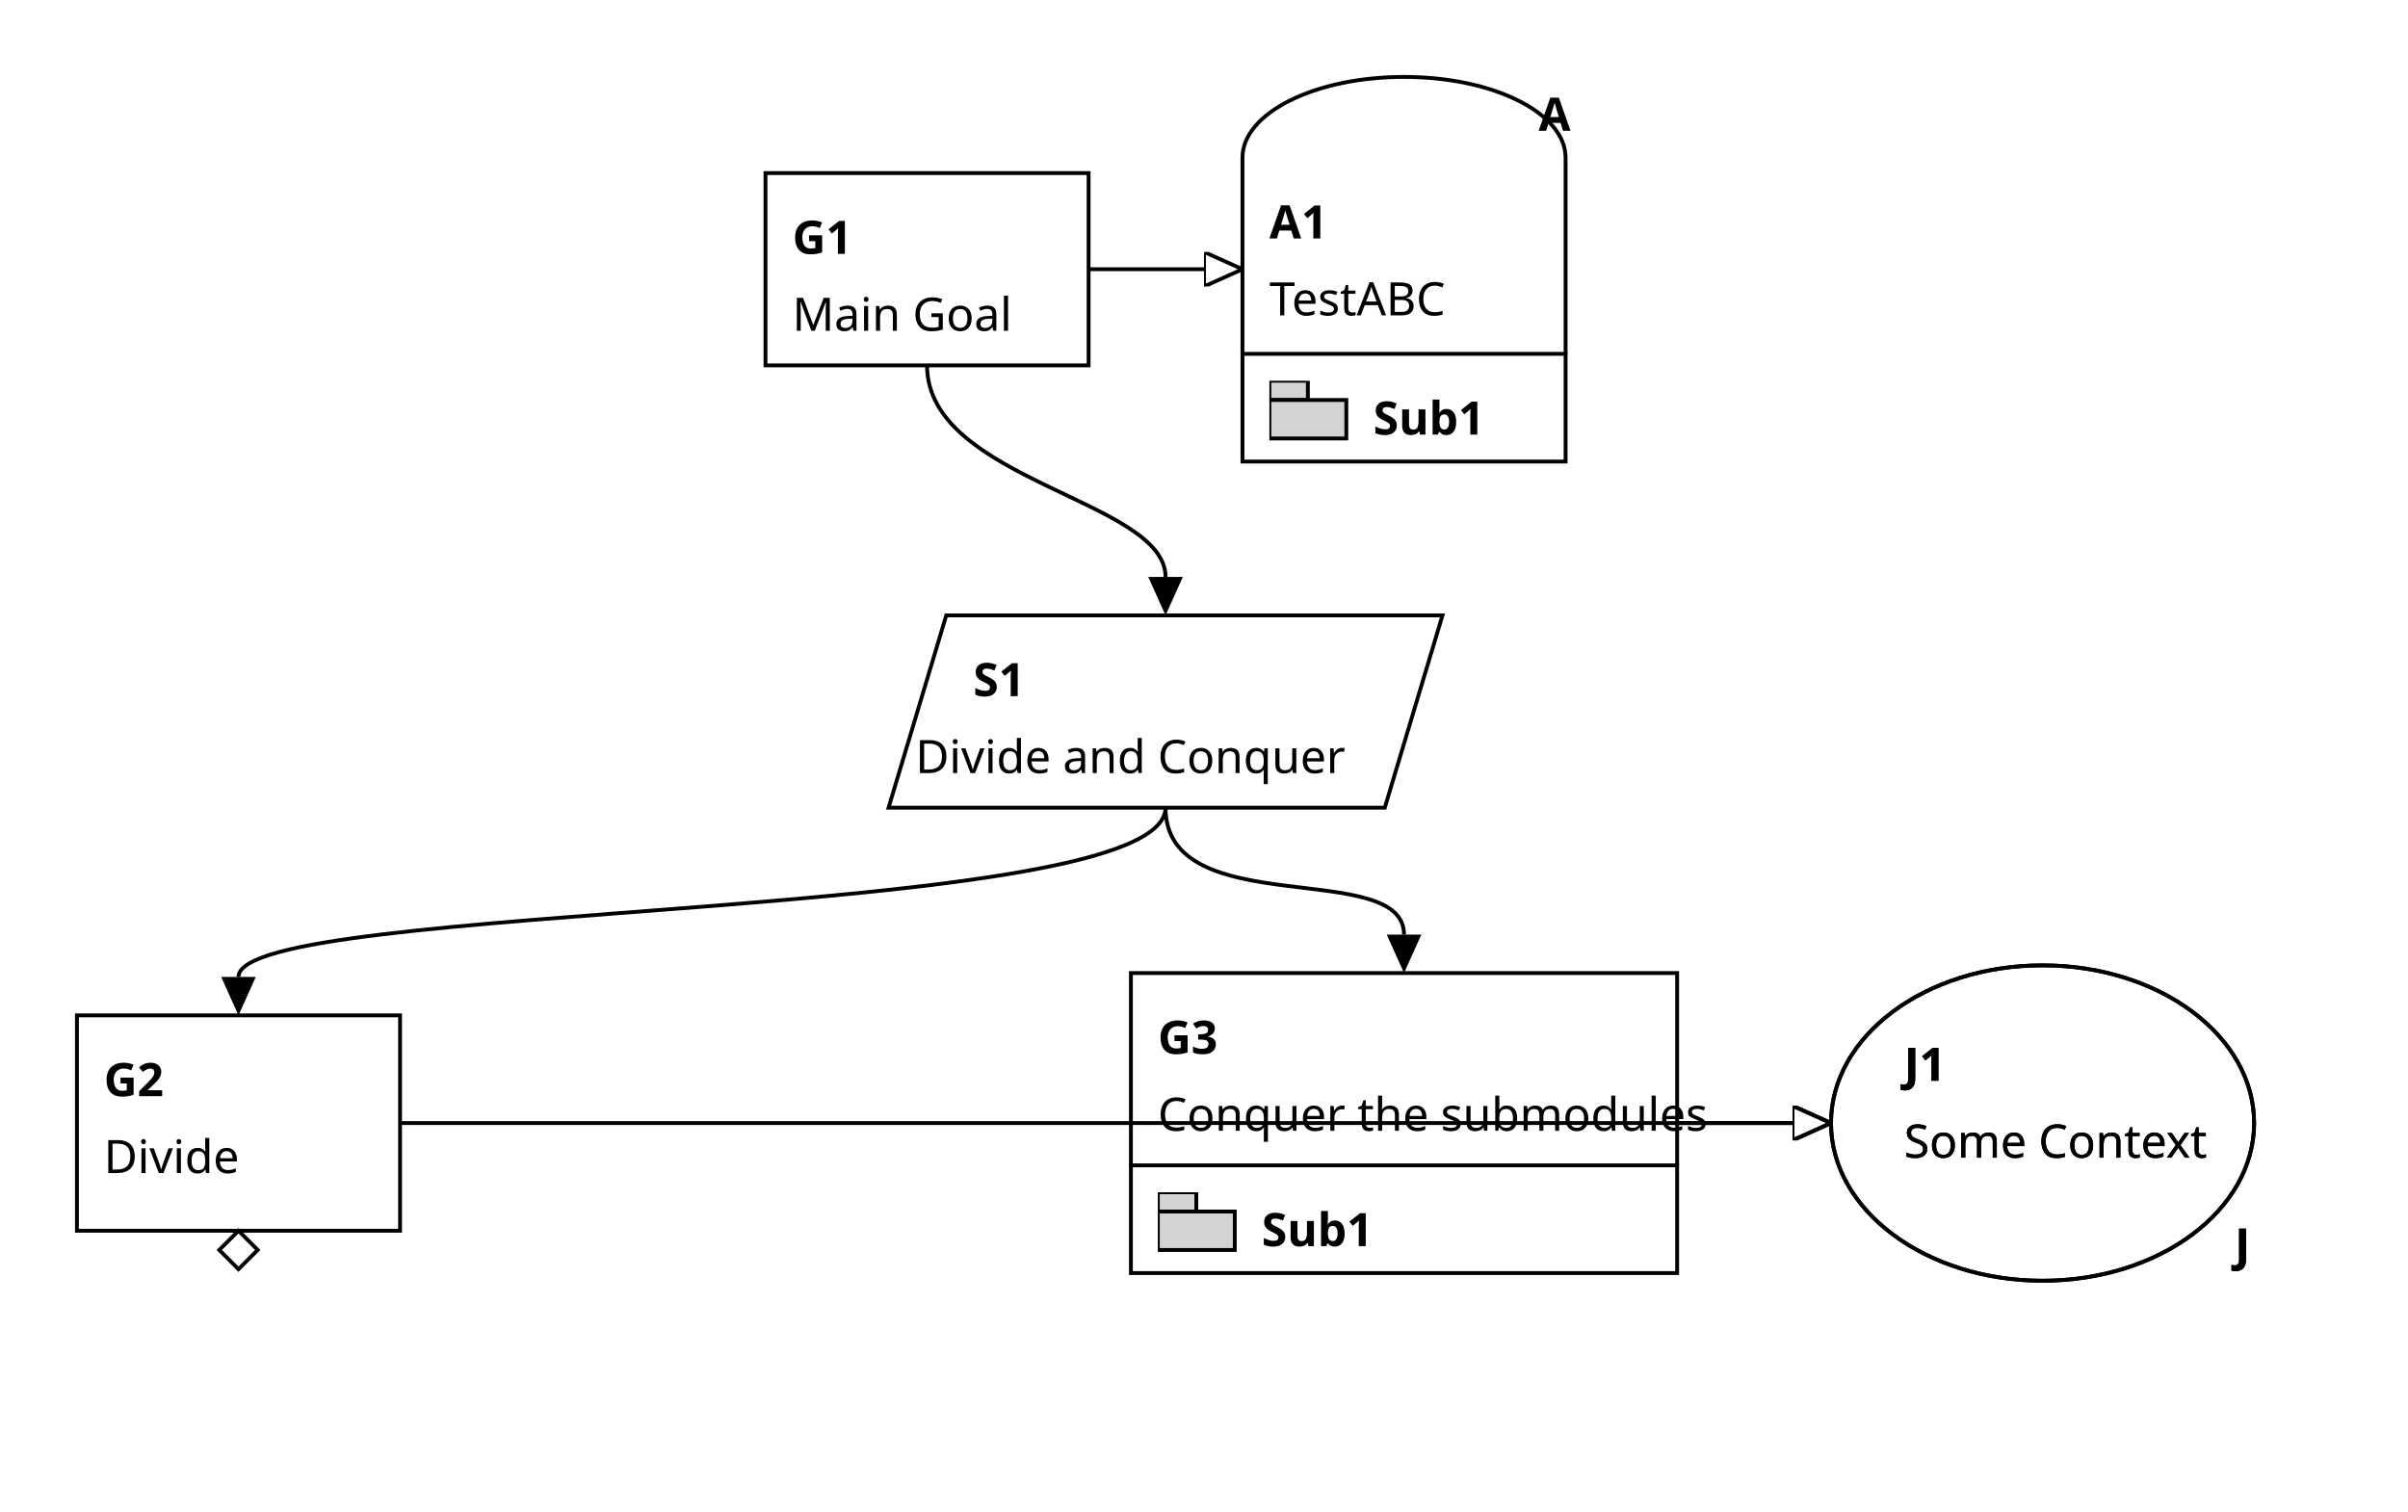
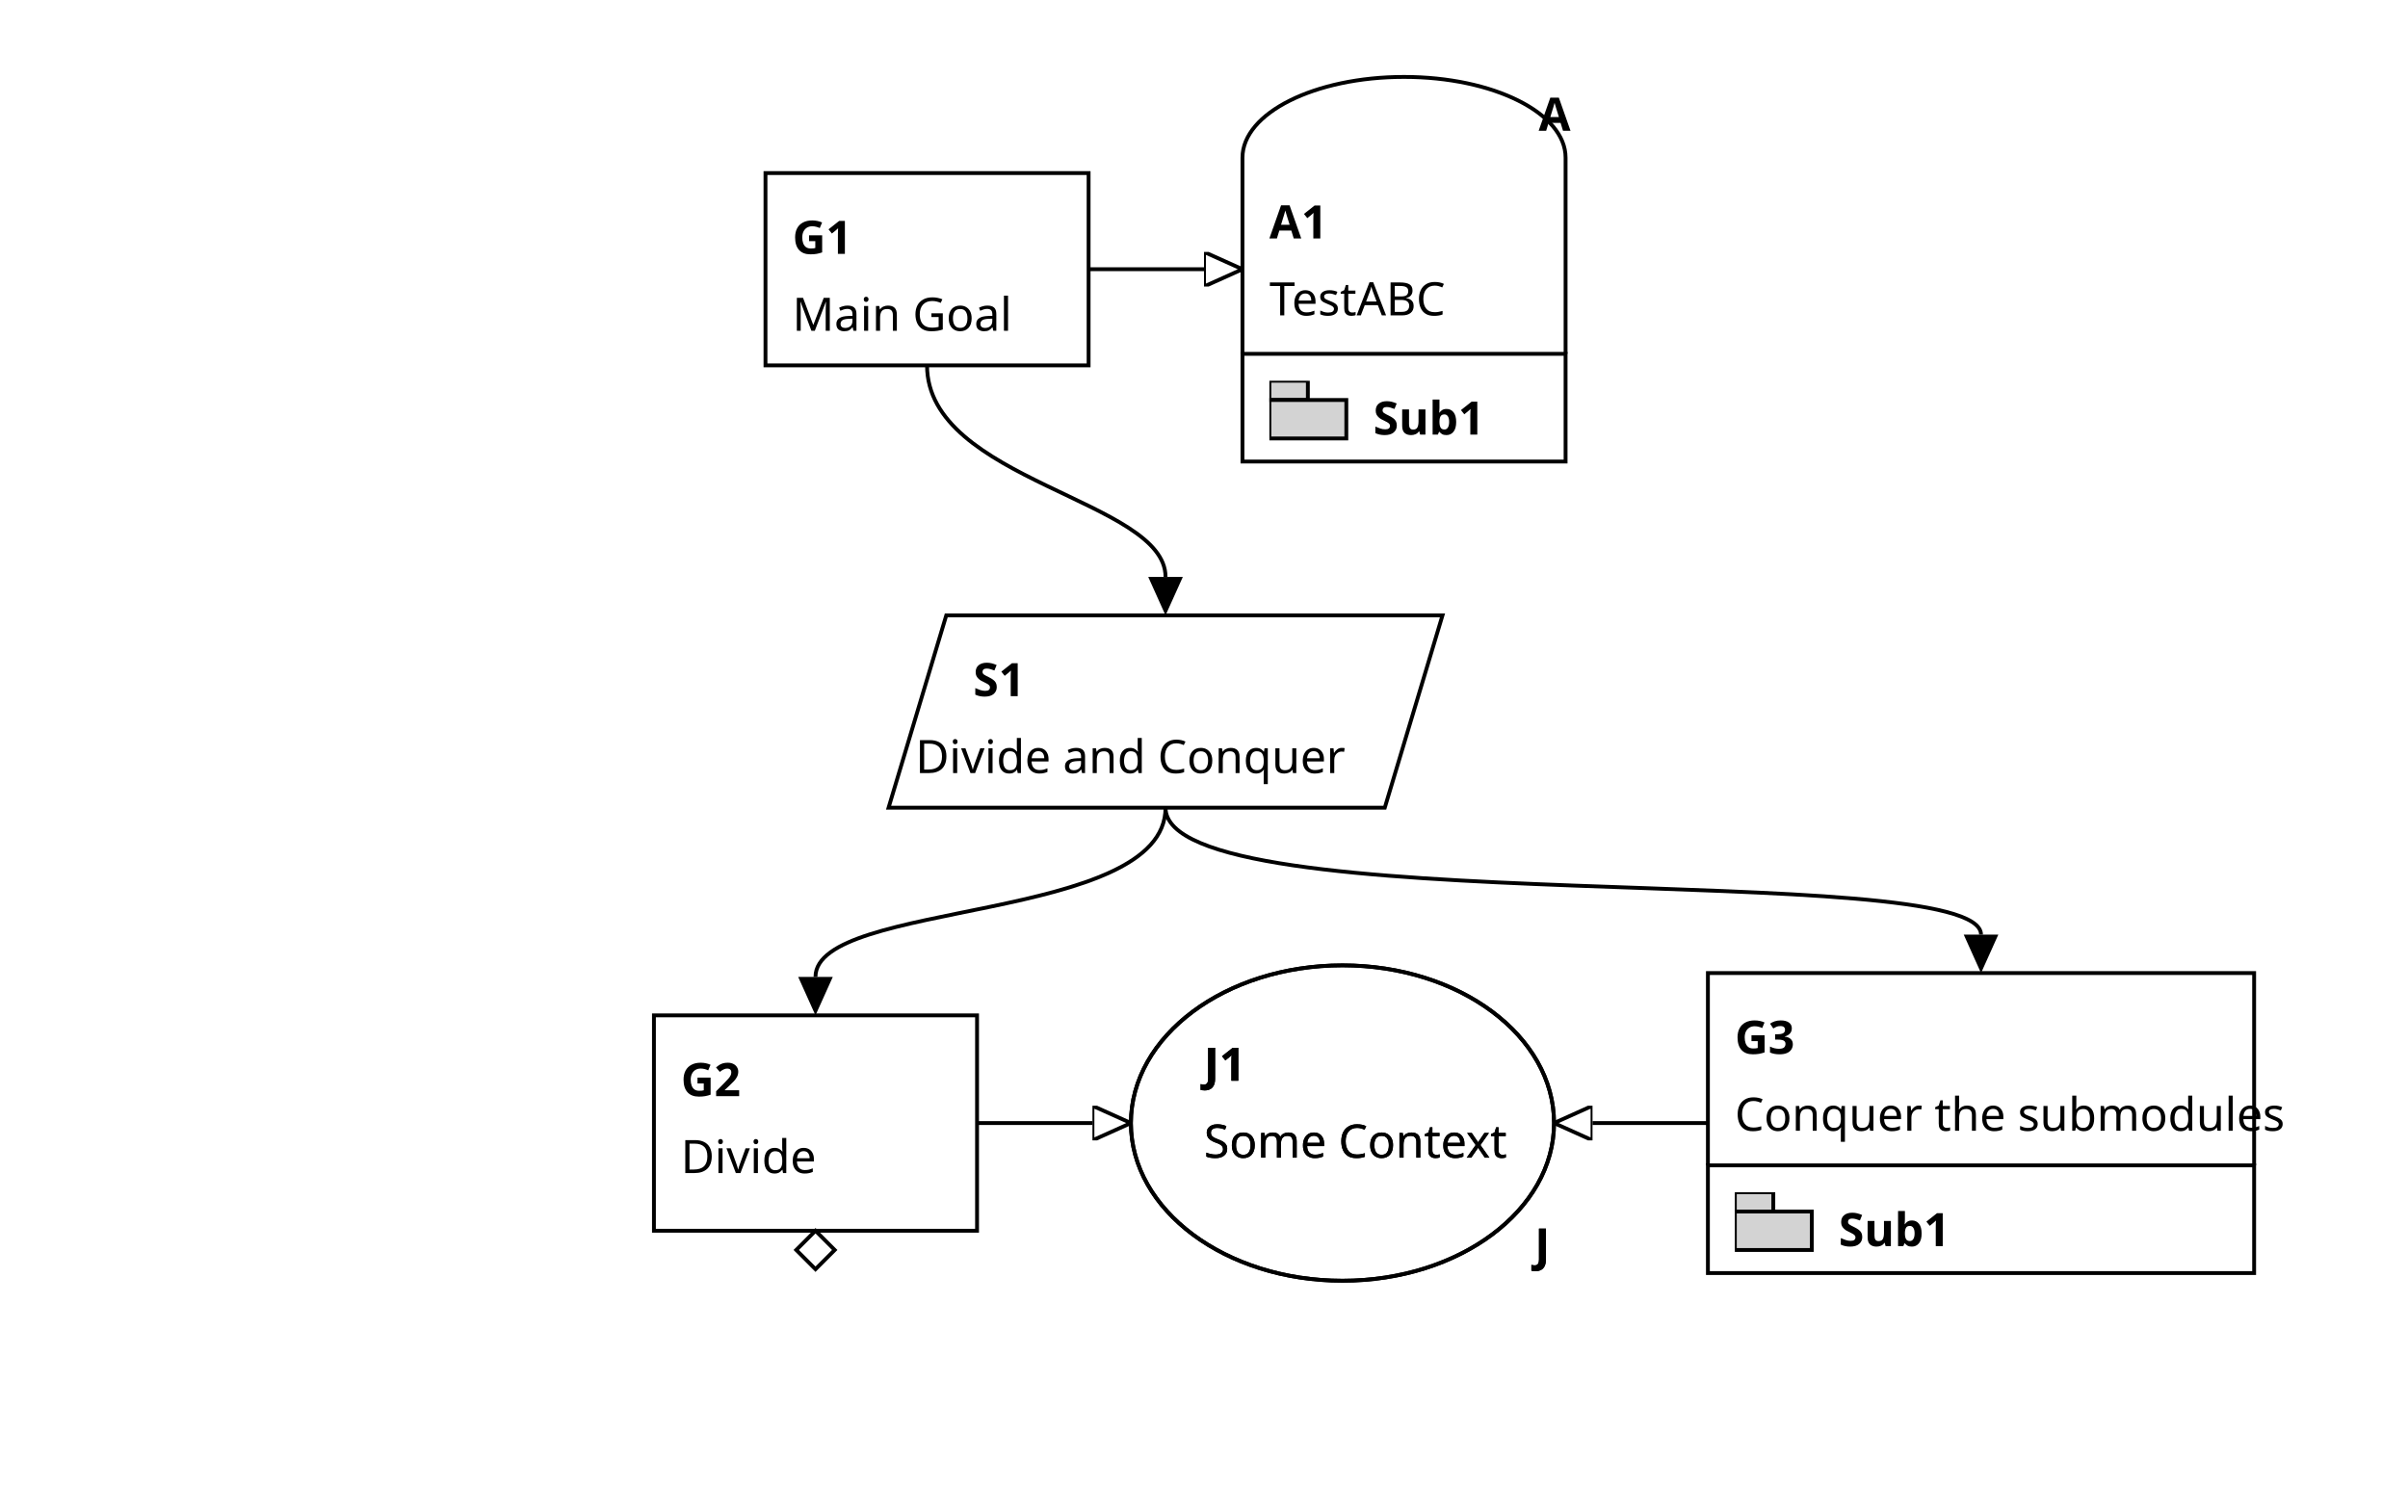
<svg xmlns="http://www.w3.org/2000/svg" viewBox="0 0 626 393">
  <symbol id="module_icon" viewbox="0 0 20 20">
    <rect fill="lightgrey" height="5" stroke="black" stroke-width="1" width="10" x="0" y="0" />
    <rect fill="lightgrey" height="10" stroke="black" stroke-width="1" width="20" x="0" y="5" />
  </symbol>
  <marker id="composite_arrow" markerHeight="9" markerUnits="users_posaceOnUse" markerWidth="10" orient="auto-start-reverse" refX="0" refY="4.5">
    <polyline fill="none" points="0 0, 6 4.5, 0 9" stroke="black" stroke-width="1" />
    <polyline fill="none" points="4 0, 10 4.5, 4 9" stroke="black" stroke-width="1" />
    <polyline fill="none" points="0 4.5, 10 4.5" stroke="black" stroke-width="1" />
  </marker>
  <marker id="supportedby_arrow" markerHeight="9" markerUnits="users_posaceOnUse" markerWidth="10" orient="auto-start-reverse" refX="0" refY="4.5">
    <polyline fill="black" points="0 0, 10 4.5, 0 9" />
  </marker>
  <marker id="incontextof_arrow" markerHeight="9" markerUnits="users_posaceOnUse" markerWidth="10" orient="auto-start-reverse" refX="0" refY="4.5">
    <polyline fill="none" points="0 0, 10 4.5, 0 9, 0 0" stroke="black" stroke-width="1" />
  </marker>
  <a href="modular.css" rel="stylesheet" type="text/css" />
  <g class="gsnelem gsngoal gsn_module_Main" id="node_G1">
    <path class="border" d="M199,45 L283,45 L283,95 L199,95 z" fill="none" stroke="black" stroke-width="1" />
    <text font-family="AppleSystemUIFont" font-size="12" font-weight="bold" textLength="13" x="206" y="66">
G1
</text>
    <text font-family="AppleSystemUIFont" font-size="12" textLength="51" x="206" y="86">
Main Goal
</text>
  </g>
  <g class="gsnelem gsnawayasmp gsn_module_Sub1" id="node_A1">
    <rect fill="none" height="28" stroke="black" stroke-width="1" width="84" x="323" y="92" />
    <text font-family="AppleSystemUIFont" font-size="12" font-weight="bold" textLength="25" x="357" y="113">
Sub1
</text>
    <path class="border" d="M323,92 V41 A42,21,0,0,1,407,41 V92" fill="none" stroke="black" stroke-width="1" />
    <text font-family="AppleSystemUIFont" font-size="12" font-weight="bold" textLength="12" x="330" y="62">
A1
</text>
    <use href="#module_icon" x="330" y="99" />
    <text font-family="AppleSystemUIFont" font-size="12" font-weight="bold" x="400" y="34">
A
</text>
    <text font-family="AppleSystemUIFont" font-size="12" textLength="44" x="330" y="82">
TestABC
</text>
  </g>
  <g class="gsnelem gsnstgy gsn_module_Main" id="node_S1">
    <path class="border" d="M246,160 L375,160 L360,210 L231,210 z" fill="none" stroke="black" stroke-width="1" />
    <text font-family="AppleSystemUIFont" font-size="12" font-weight="bold" textLength="12" x="253" y="181">
S1
</text>
    <text font-family="AppleSystemUIFont" font-size="12" textLength="101" x="238" y="201">
Divide and Conquer
</text>
  </g>
+   <g class="gsnelem gsnjust gsn_module_Main" id="node_J1">
+     <ellipse class="border" cx="349" cy="292" fill="none" rx="55" ry="41" stroke="black" stroke-width="1" />
+     <text font-family="AppleSystemUIFont" font-size="12" font-weight="bold" textLength="11" x="313" y="281">
+ J1
+ </text>
+     <text font-family="AppleSystemUIFont" font-size="12" font-weight="bold" x="399" y="328">
+ J
+ </text>
+     <text font-family="AppleSystemUIFont" font-size="12" textLength="72" x="313" y="301">
+ Some Context
+ </text>
+   </g>
  <g class="gsnelem gsngoal gsn_module_Main" id="node_G2">
-     <path class="border" d="M20,264 L104,264 L104,320 L20,320 z" fill="none" stroke="black" stroke-width="1" />
-     <text font-family="AppleSystemUIFont" font-size="12" font-weight="bold" textLength="14" x="27" y="285">
+     <path class="border" d="M170,264 L254,264 L254,320 L170,320 z" fill="none" stroke="black" stroke-width="1" />
+     <text font-family="AppleSystemUIFont" font-size="12" font-weight="bold" textLength="14" x="177" y="285">
G2
</text>
-     <text font-family="AppleSystemUIFont" font-size="12" textLength="31" x="27" y="305">
+     <text font-family="AppleSystemUIFont" font-size="12" textLength="31" x="177" y="305">
Divide
</text>
-     <path d="M62,320 l5,5 l-5,5 l-5,-5 z" fill="none" stroke="black" stroke-width="1" />
+     <path d="M212,320 l5,5 l-5,5 l-5,-5 z" fill="none" stroke="black" stroke-width="1" />
  </g>
  <g class="gsnelem gsnjust gsn_module_Main" id="node_J1">
-     <ellipse class="border" cx="531" cy="292" fill="none" rx="55" ry="41" stroke="black" stroke-width="1" />
-     <text font-family="AppleSystemUIFont" font-size="12" font-weight="bold" textLength="11" x="495" y="281">
+     <ellipse class="border" cx="349" cy="292" fill="none" rx="55" ry="41" stroke="black" stroke-width="1" />
+     <text font-family="AppleSystemUIFont" font-size="12" font-weight="bold" textLength="11" x="313" y="281">
J1
</text>
-     <text font-family="AppleSystemUIFont" font-size="12" font-weight="bold" x="581" y="328">
+     <text font-family="AppleSystemUIFont" font-size="12" font-weight="bold" x="399" y="328">
J
</text>
-     <text font-family="AppleSystemUIFont" font-size="12" textLength="72" x="495" y="301">
+     <text font-family="AppleSystemUIFont" font-size="12" textLength="72" x="313" y="301">
Some Context
</text>
  </g>
  <g class="gsnelem gsnawaygoal gsn_module_Sub1" id="node_G3">
-     <rect fill="none" height="28" stroke="black" stroke-width="1" width="142" x="294" y="303" />
-     <text font-family="AppleSystemUIFont" font-size="12" font-weight="bold" textLength="25" x="328" y="324">
+     <rect fill="none" height="28" stroke="black" stroke-width="1" width="142" x="444" y="303" />
+     <text font-family="AppleSystemUIFont" font-size="12" font-weight="bold" textLength="25" x="478" y="324">
Sub1
</text>
-     <path class="border" d="M294,303 V253 H436 V303" fill="none" stroke="black" stroke-width="1" />
-     <text font-family="AppleSystemUIFont" font-size="12" font-weight="bold" textLength="15" x="301" y="274">
+     <path class="border" d="M444,303 V253 H586 V303" fill="none" stroke="black" stroke-width="1" />
+     <text font-family="AppleSystemUIFont" font-size="12" font-weight="bold" textLength="15" x="451" y="274">
G3
</text>
-     <use href="#module_icon" x="301" y="310" />
-     <text font-family="AppleSystemUIFont" font-size="12" textLength="128" x="301" y="294">
+     <use href="#module_icon" x="451" y="310" />
+     <text font-family="AppleSystemUIFont" font-size="12" textLength="128" x="451" y="294">
Conquer the submodules
- </text>
-   </g>
-   <g class="gsnelem gsnjust gsn_module_Main" id="node_J1">
-     <ellipse class="border" cx="531" cy="292" fill="none" rx="55" ry="41" stroke="black" stroke-width="1" />
-     <text font-family="AppleSystemUIFont" font-size="12" font-weight="bold" textLength="11" x="495" y="281">
- J1
- </text>
-     <text font-family="AppleSystemUIFont" font-size="12" font-weight="bold" x="581" y="328">
- J
- </text>
-     <text font-family="AppleSystemUIFont" font-size="12" textLength="72" x="495" y="301">
- Some Context
</text>
  </g>
  <path class="gsnedge gsninctxt" d="M283,70 C283,70,293,70,313,70" fill="none" marker-end="url(#incontextof_arrow)" stroke="black" stroke-width="1" />
  <path class="gsnedge gsninspby" d="M241,95 C241,125,303,130,303,150" fill="none" marker-end="url(#supportedby_arrow)" stroke="black" stroke-width="1" />
-   <path class="gsnedge gsninctxt" d="M104,292 C104,292,446,292,466,292" fill="none" marker-end="url(#incontextof_arrow)" stroke="black" stroke-width="1" />
-   <path class="gsnedge gsninctxt" d="M436,292 C436,292,446,292,466,292" fill="none" marker-end="url(#incontextof_arrow)" stroke="black" stroke-width="1" />
-   <path class="gsnedge gsninspby" d="M303,210 C303,240,62,234,62,254" fill="none" marker-end="url(#supportedby_arrow)" stroke="black" stroke-width="1" />
-   <path class="gsnedge gsninspby" d="M303,210 C303,240,365,223,365,243" fill="none" marker-end="url(#supportedby_arrow)" stroke="black" stroke-width="1" />
+   <path class="gsnedge gsninctxt" d="M254,292 C254,292,264,292,284,292" fill="none" marker-end="url(#incontextof_arrow)" stroke="black" stroke-width="1" />
+   <path class="gsnedge gsninctxt" d="M444,292 C444,292,434,292,414,292" fill="none" marker-end="url(#incontextof_arrow)" stroke="black" stroke-width="1" />
+   <path class="gsnedge gsninspby" d="M303,210 C303,240,212,234,212,254" fill="none" marker-end="url(#supportedby_arrow)" stroke="black" stroke-width="1" />
+   <path class="gsnedge gsninspby" d="M303,210 C303,240,515,223,515,243" fill="none" marker-end="url(#supportedby_arrow)" stroke="black" stroke-width="1" />
</svg>
